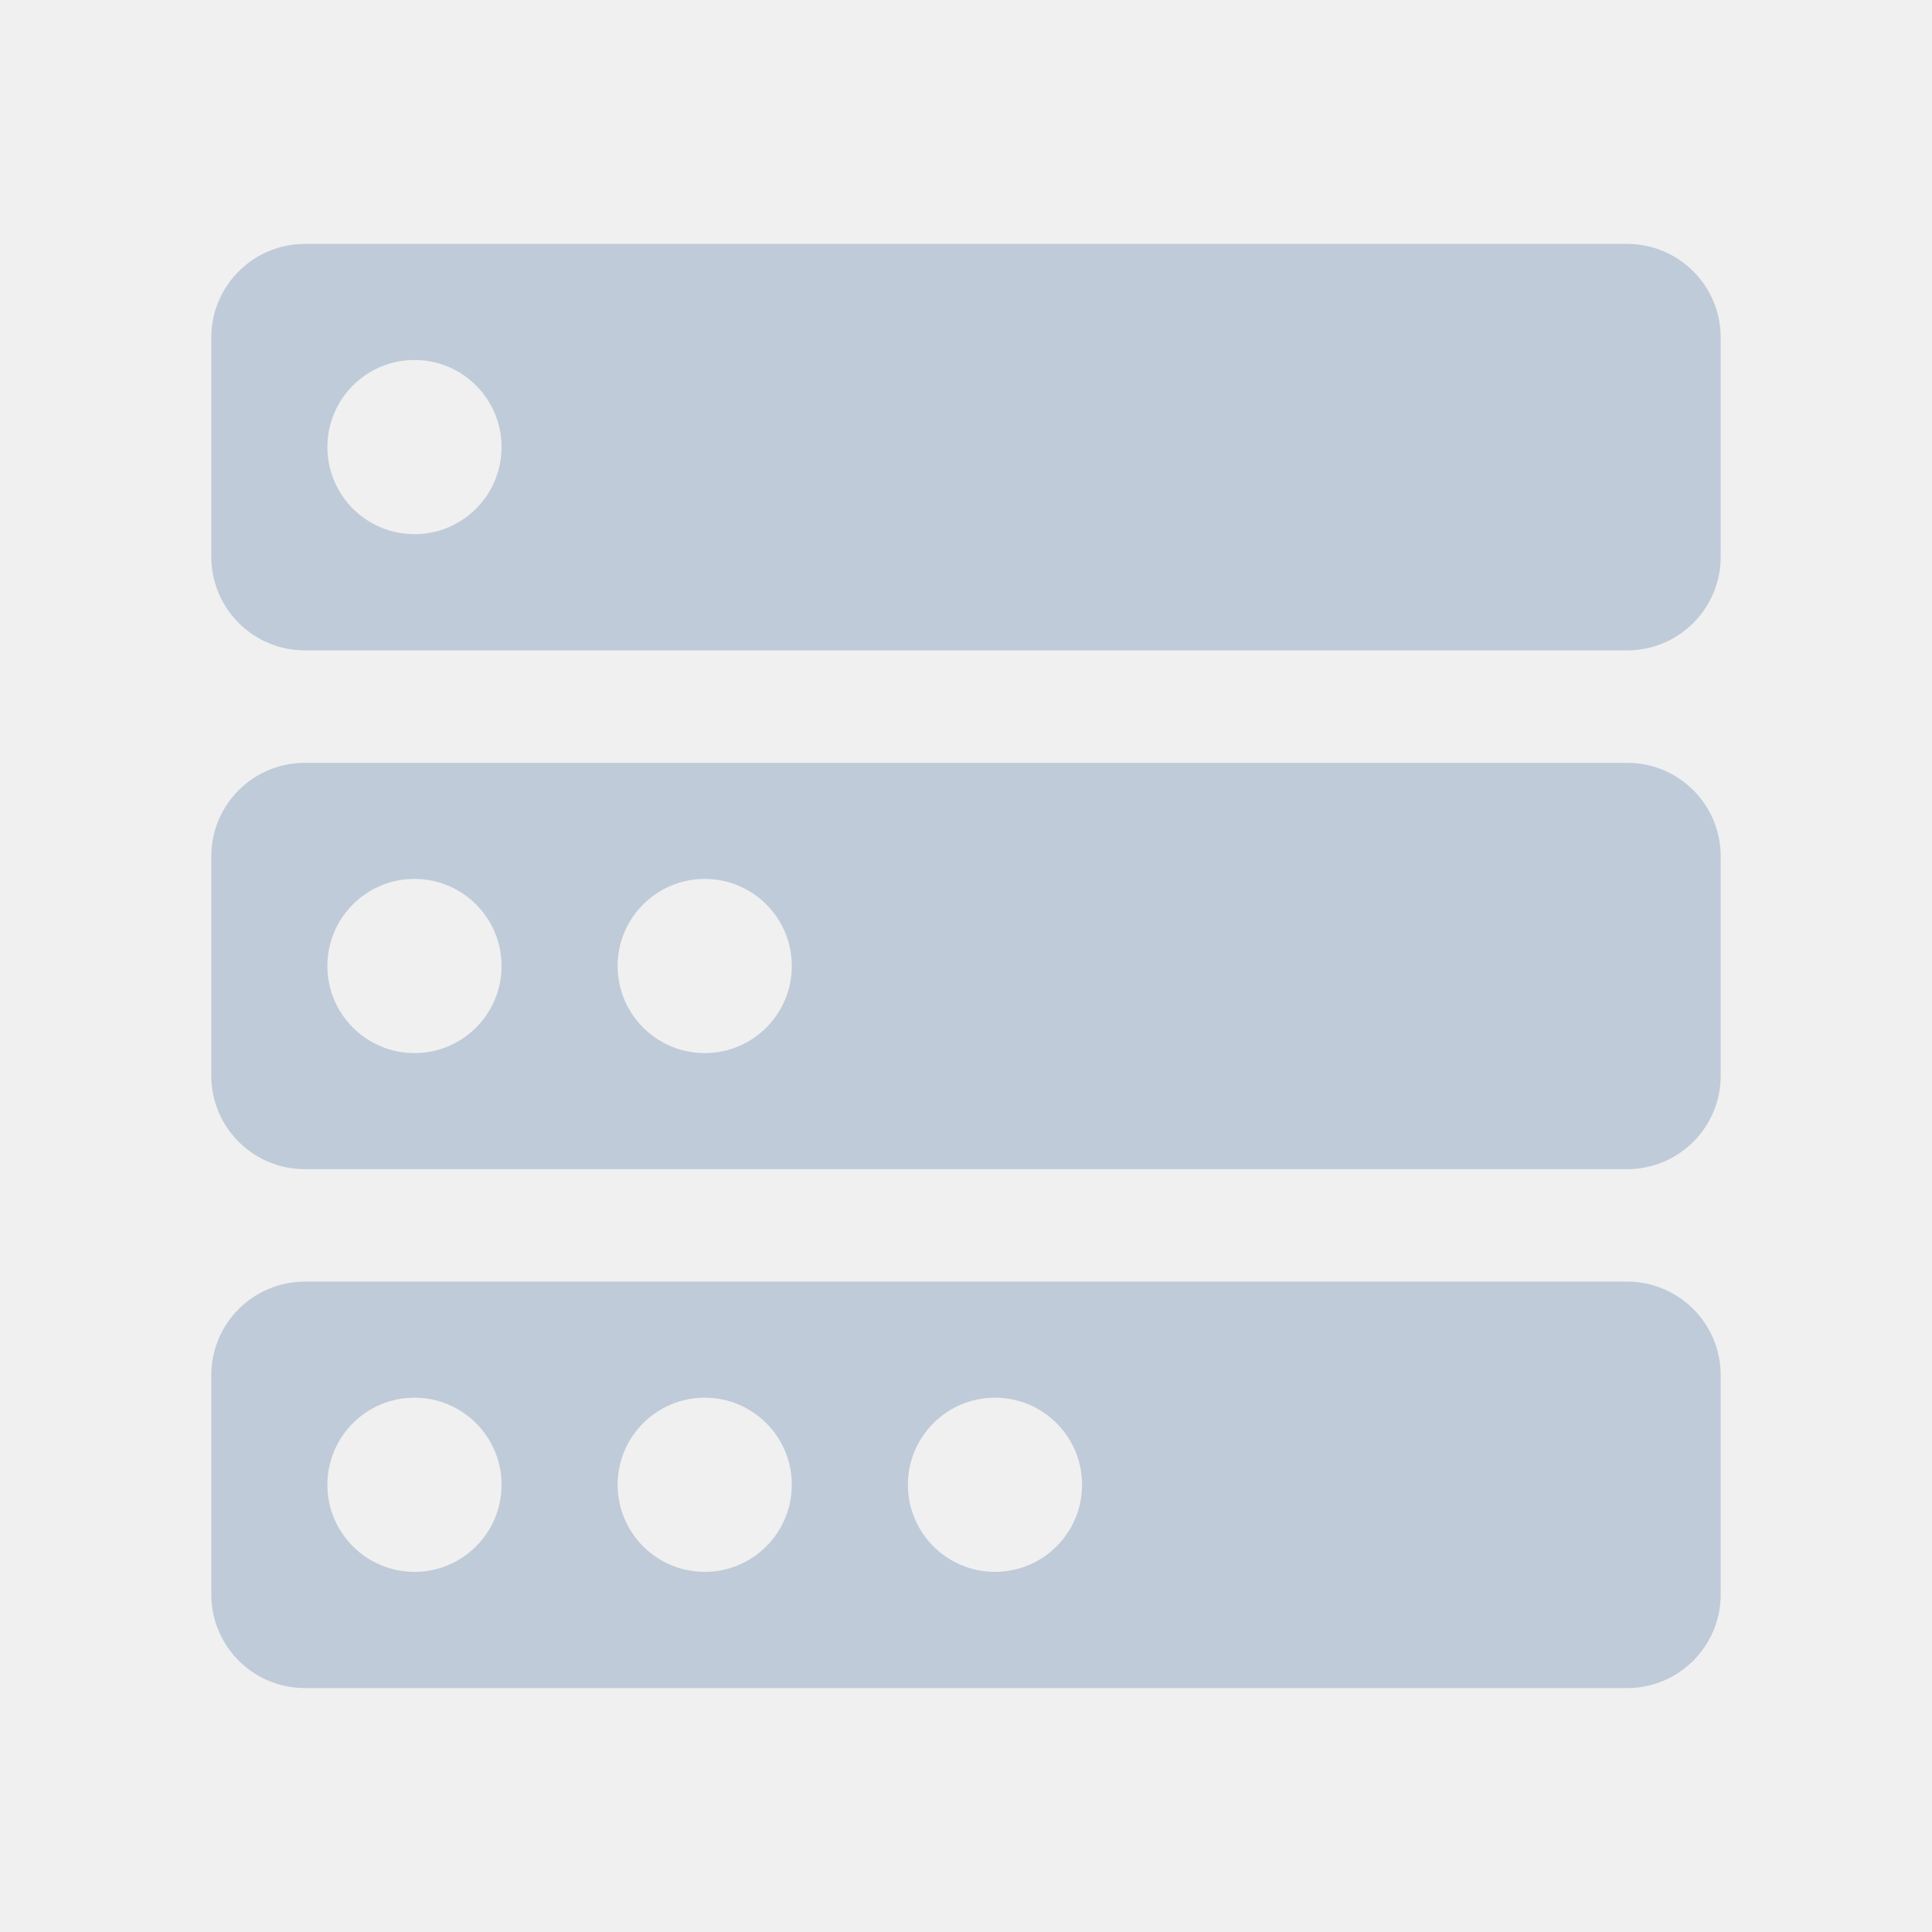
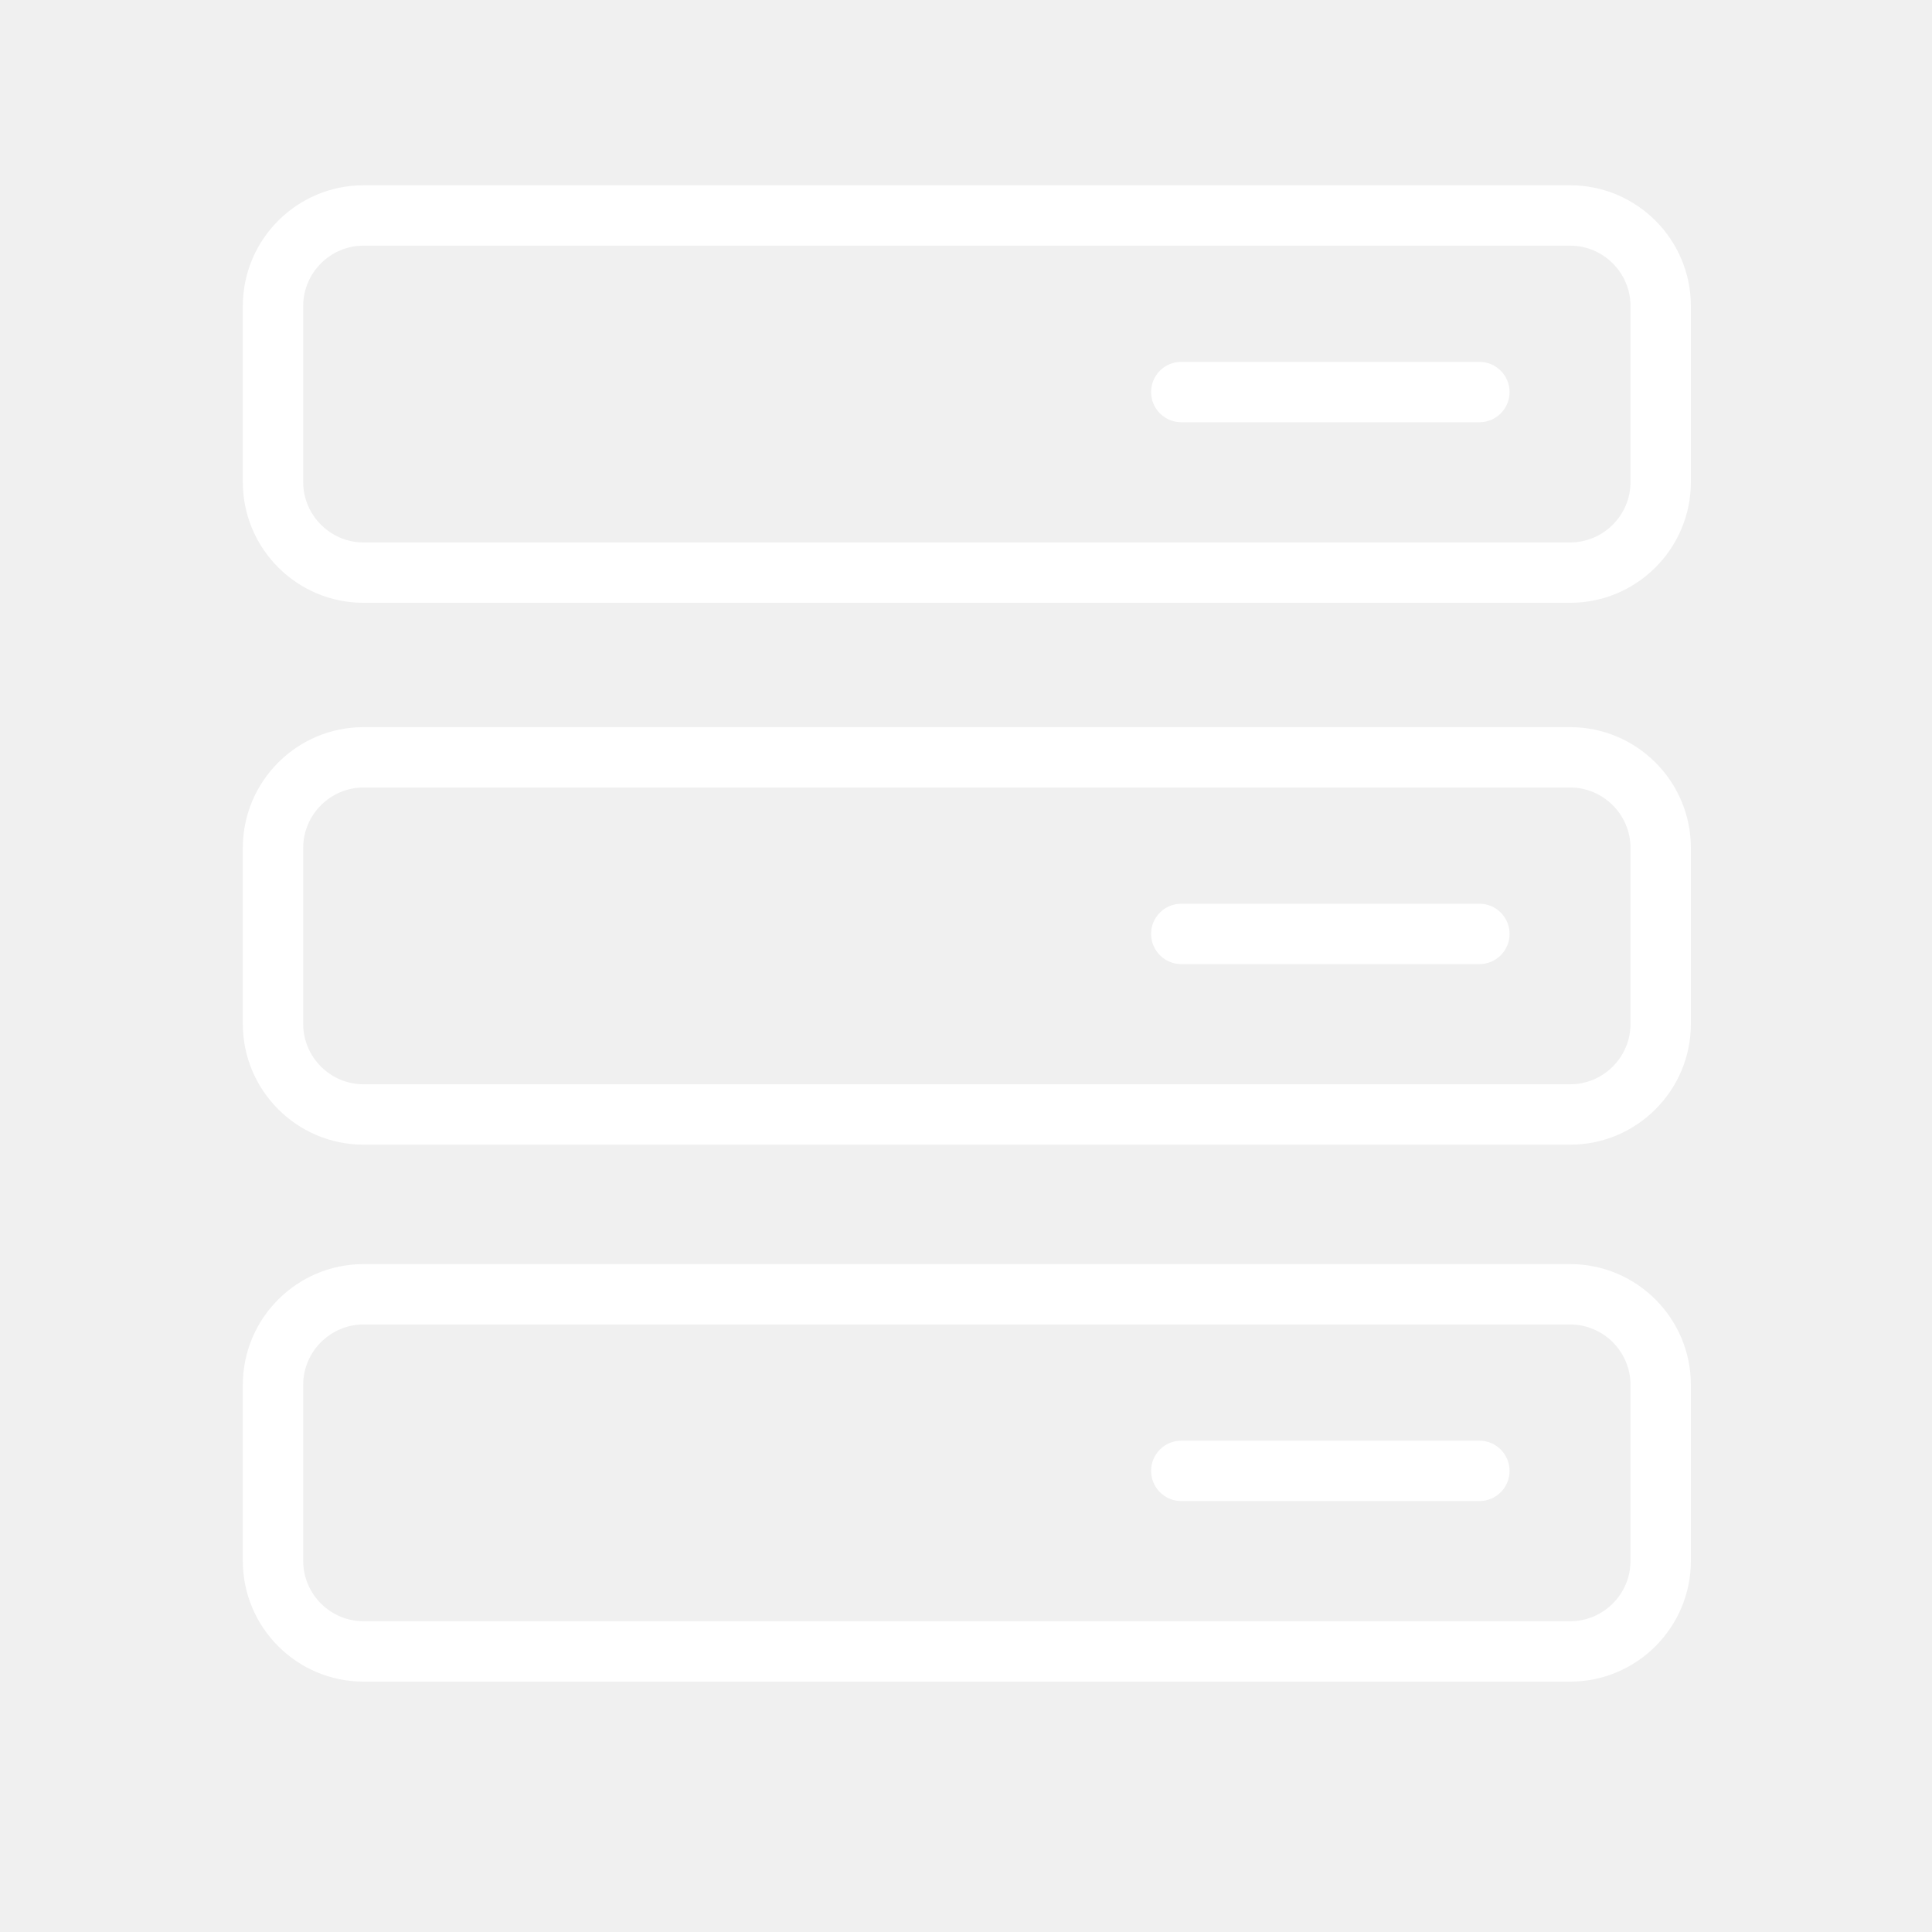
- <svg xmlns="http://www.w3.org/2000/svg" t="1537441421971" class="icon" style="" viewBox="0 0 1024 1024" version="1.1" p-id="2726" width="200" height="200">
+ <svg xmlns="http://www.w3.org/2000/svg" t="1555921127337" class="icon" style="" viewBox="0 0 1024 1024" version="1.1" p-id="1355" width="200" height="200">
  <defs>
    <style type="text/css" />
  </defs>
-   <path d="M862.48 129.28H161.52a49.6 49.6 0 0 0-49.52 49.6v116.24a49.6 49.6 0 0 0 49.52 49.6h700.96a49.6 49.6 0 0 0 49.52-49.6V178.88a49.6 49.6 0 0 0-49.52-49.6zM219.68 283.12a46.16 46.16 0 1 1 46.16-46.16 46.16 46.16 0 0 1-46.16 46.16zM862.48 404.32H161.52A49.52 49.52 0 0 0 112 453.84v116.32a49.52 49.52 0 0 0 49.52 49.52h700.96a49.52 49.52 0 0 0 49.52-49.52V453.84a49.52 49.52 0 0 0-49.52-49.52zM219.68 558.16A46.16 46.16 0 1 1 265.84 512a46.16 46.16 0 0 1-46.16 46.16z m153.84 0A46.16 46.16 0 1 1 419.68 512a46.16 46.16 0 0 1-46.16 46.16zM862.48 679.28H161.52a49.6 49.6 0 0 0-49.52 49.6v116.24a49.6 49.6 0 0 0 49.52 49.6h700.96a49.6 49.6 0 0 0 49.52-49.6V728.88a49.6 49.6 0 0 0-49.52-49.6z m-642.8 153.84a46.16 46.16 0 1 1 46.16-46.08 46.16 46.16 0 0 1-46.16 46.08z m153.84 0a46.16 46.16 0 1 1 46.16-46.08 46.16 46.16 0 0 1-46.16 46.08z m153.84 0a46.16 46.16 0 1 1 46.16-46.08 46.16 46.16 0 0 1-46.16 46.08z" p-id="2727" fill="#BFCBD9" />
+   <path d="M832.2 98.2H192.7c-35.3 0-64 28.7-64 64v93.3c0 35.3 28.7 64 64 64h639.5c35.3 0 64-28.7 64-64v-93.3c0-35.3-28.7-64-64-64z m32 157.3c0 17.6-14.4 32-32 32H192.7c-17.6 0-32-14.4-32-32v-93.3c0-17.6 14.4-32 32-32h639.5c17.6 0 32 14.4 32 32v93.3z" p-id="1356" fill="#ffffff" />
+   <path d="M784.1 191.8h-158c-8.9 0-16 7.2-16 16s7.2 16 16 16h158c8.9 0 16-7.2 16-16s-7.1-16-16-16zM832.2 385.4H192.7c-35.3 0-64 28.7-64 64v93.3c0 35.3 28.7 64 64 64h639.5c35.3 0 64-28.7 64-64v-93.3c0-35.3-28.7-64-64-64z m32 157.3c0 17.6-14.4 32-32 32H192.7c-17.6 0-32-14.4-32-32v-93.3c0-17.6 14.4-32 32-32h639.5c17.6 0 32 14.4 32 32v93.3z" p-id="1357" fill="#ffffff" />
+   <path d="M784.1 479h-158c-8.9 0-16 7.2-16 16s7.2 16 16 16h158c8.9 0 16-7.2 16-16s-7.1-16-16-16zM832.2 670H192.7c-35.3 0-64 28.7-64 64v93.3c0 35.3 28.7 64 64 64h639.5c35.3 0 64-28.7 64-64V734c0-35.3-28.7-64-64-64z m32 157.3c0 17.6-14.4 32-32 32H192.7c-17.6 0-32-14.4-32-32V734c0-17.6 14.4-32 32-32h639.5c17.6 0 32 14.4 32 32v93.3z" p-id="1358" fill="#ffffff" />
+   <path d="M784.1 763.6h-158c-8.9 0-16 7.2-16 16s7.2 16 16 16h158c8.9 0 16-7.2 16-16s-7.1-16-16-16z" p-id="1359" fill="#ffffff" />
</svg>
